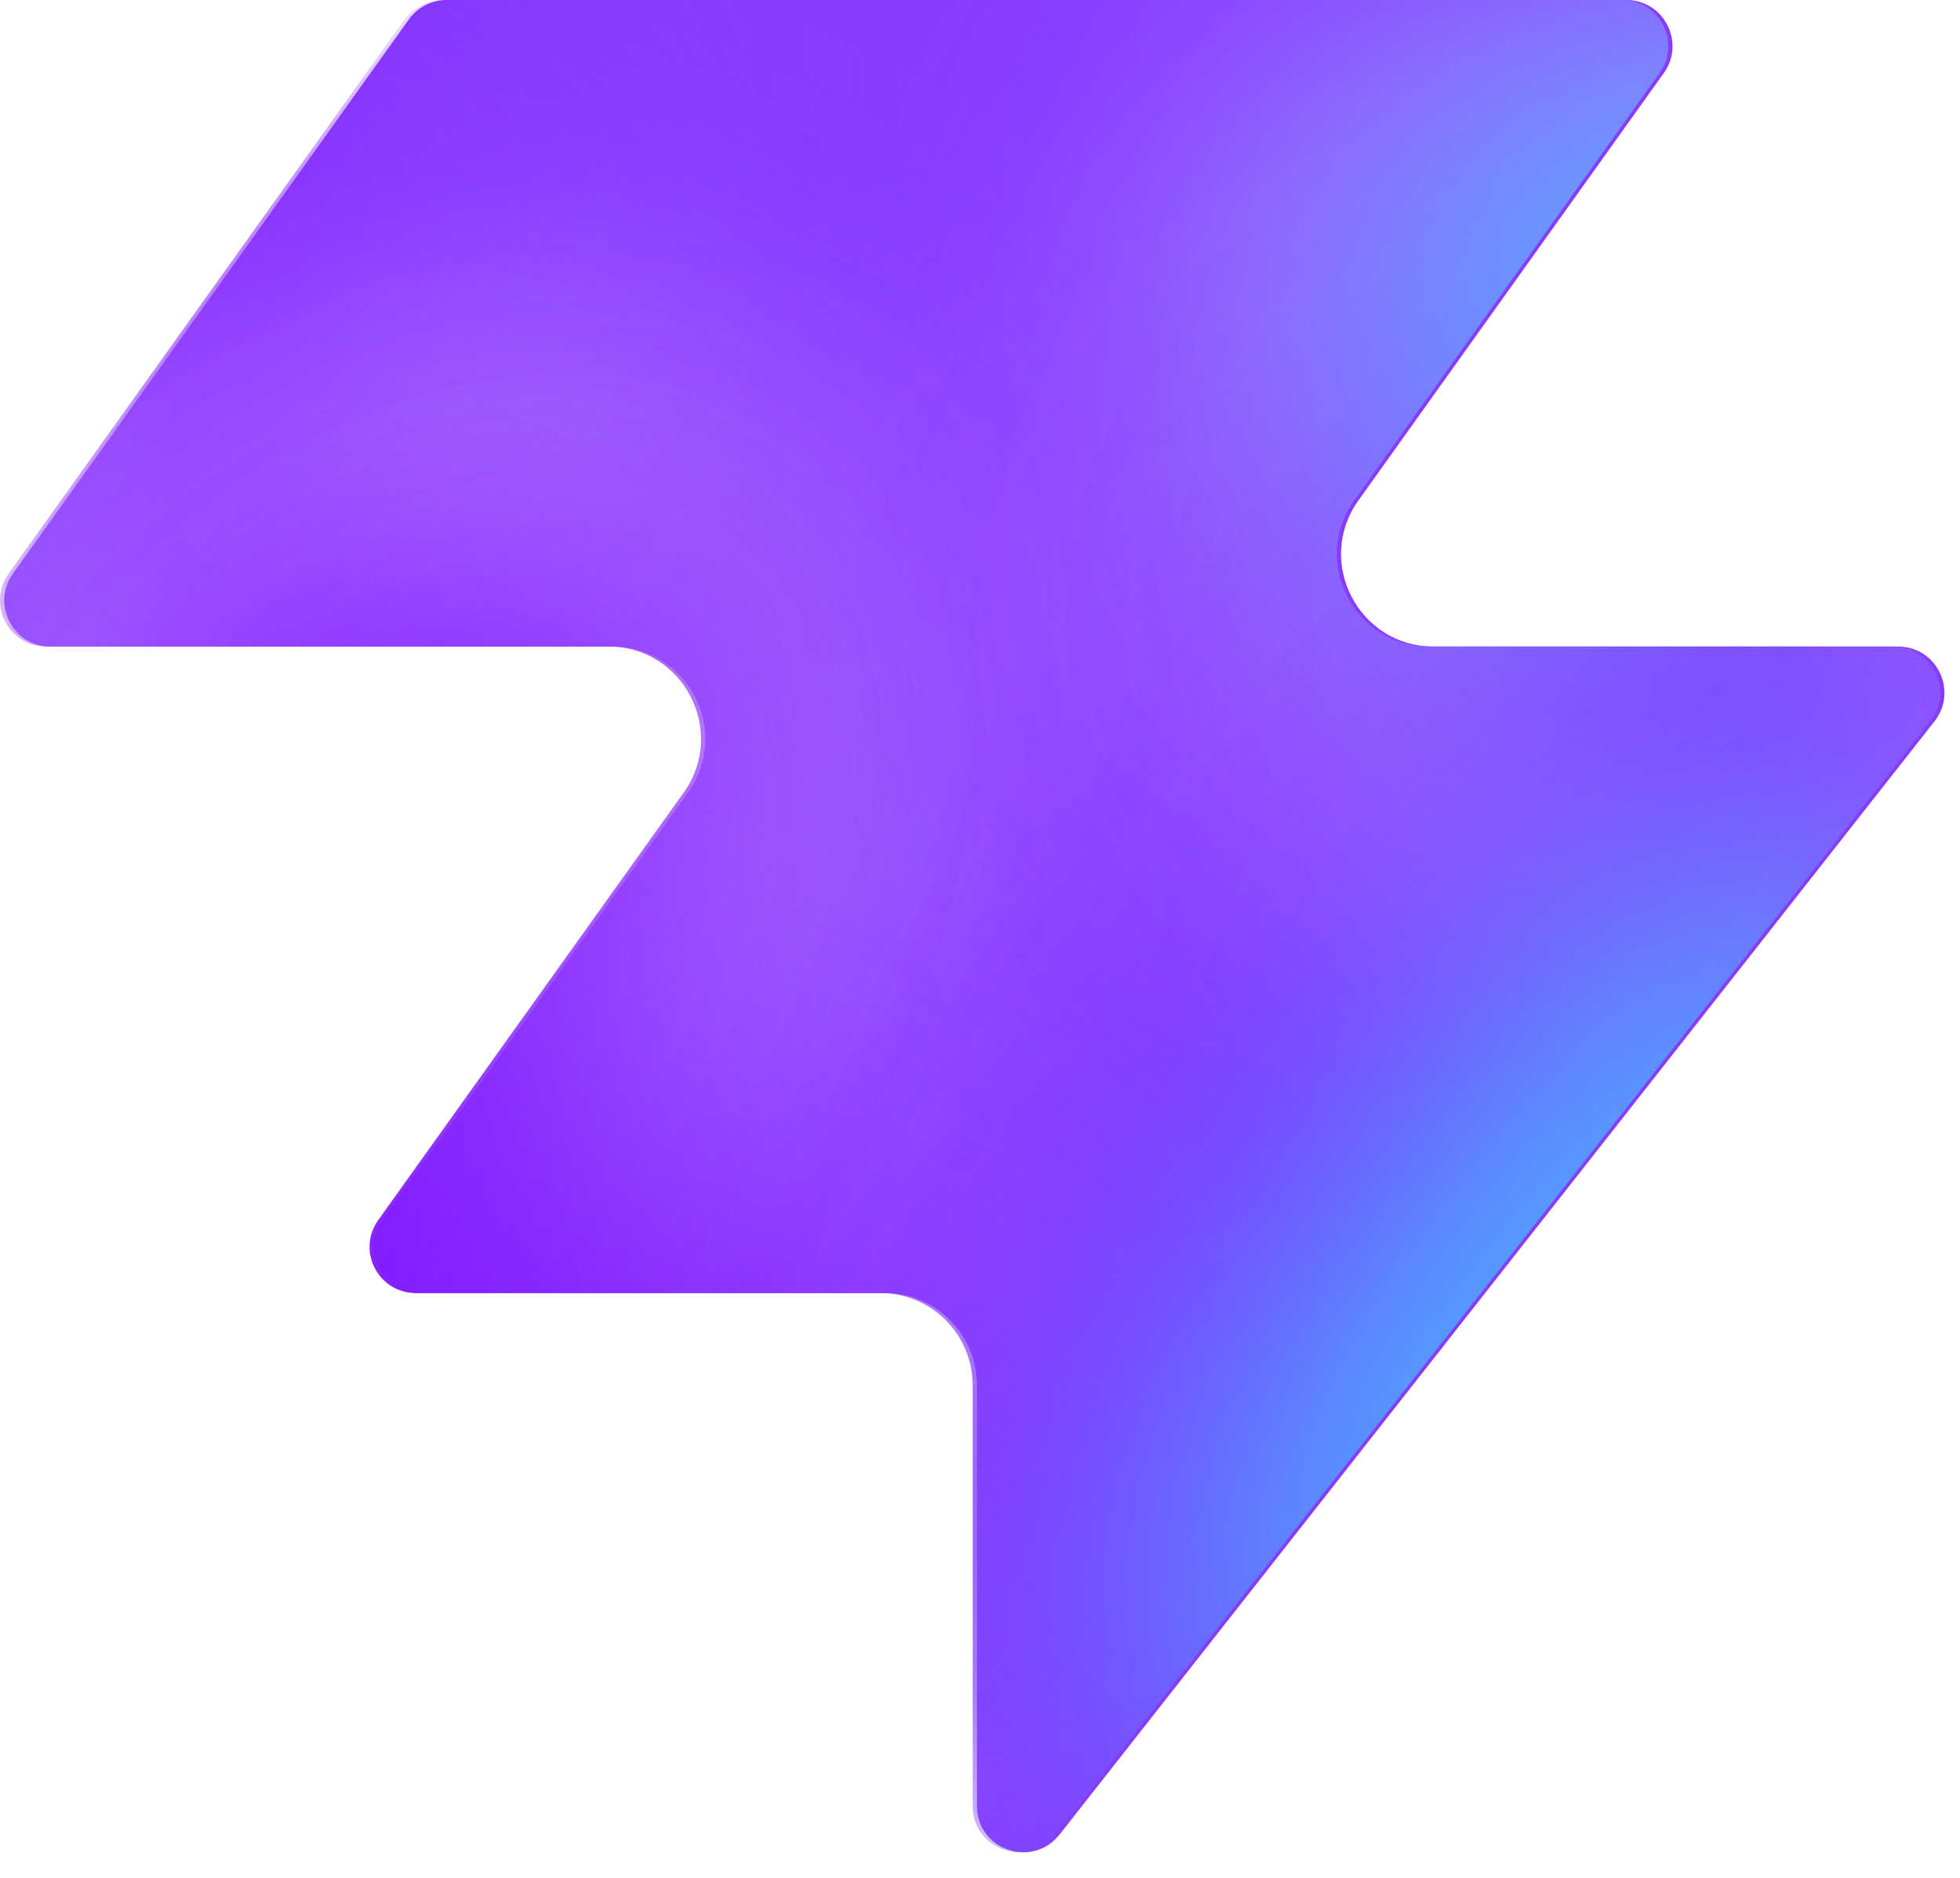
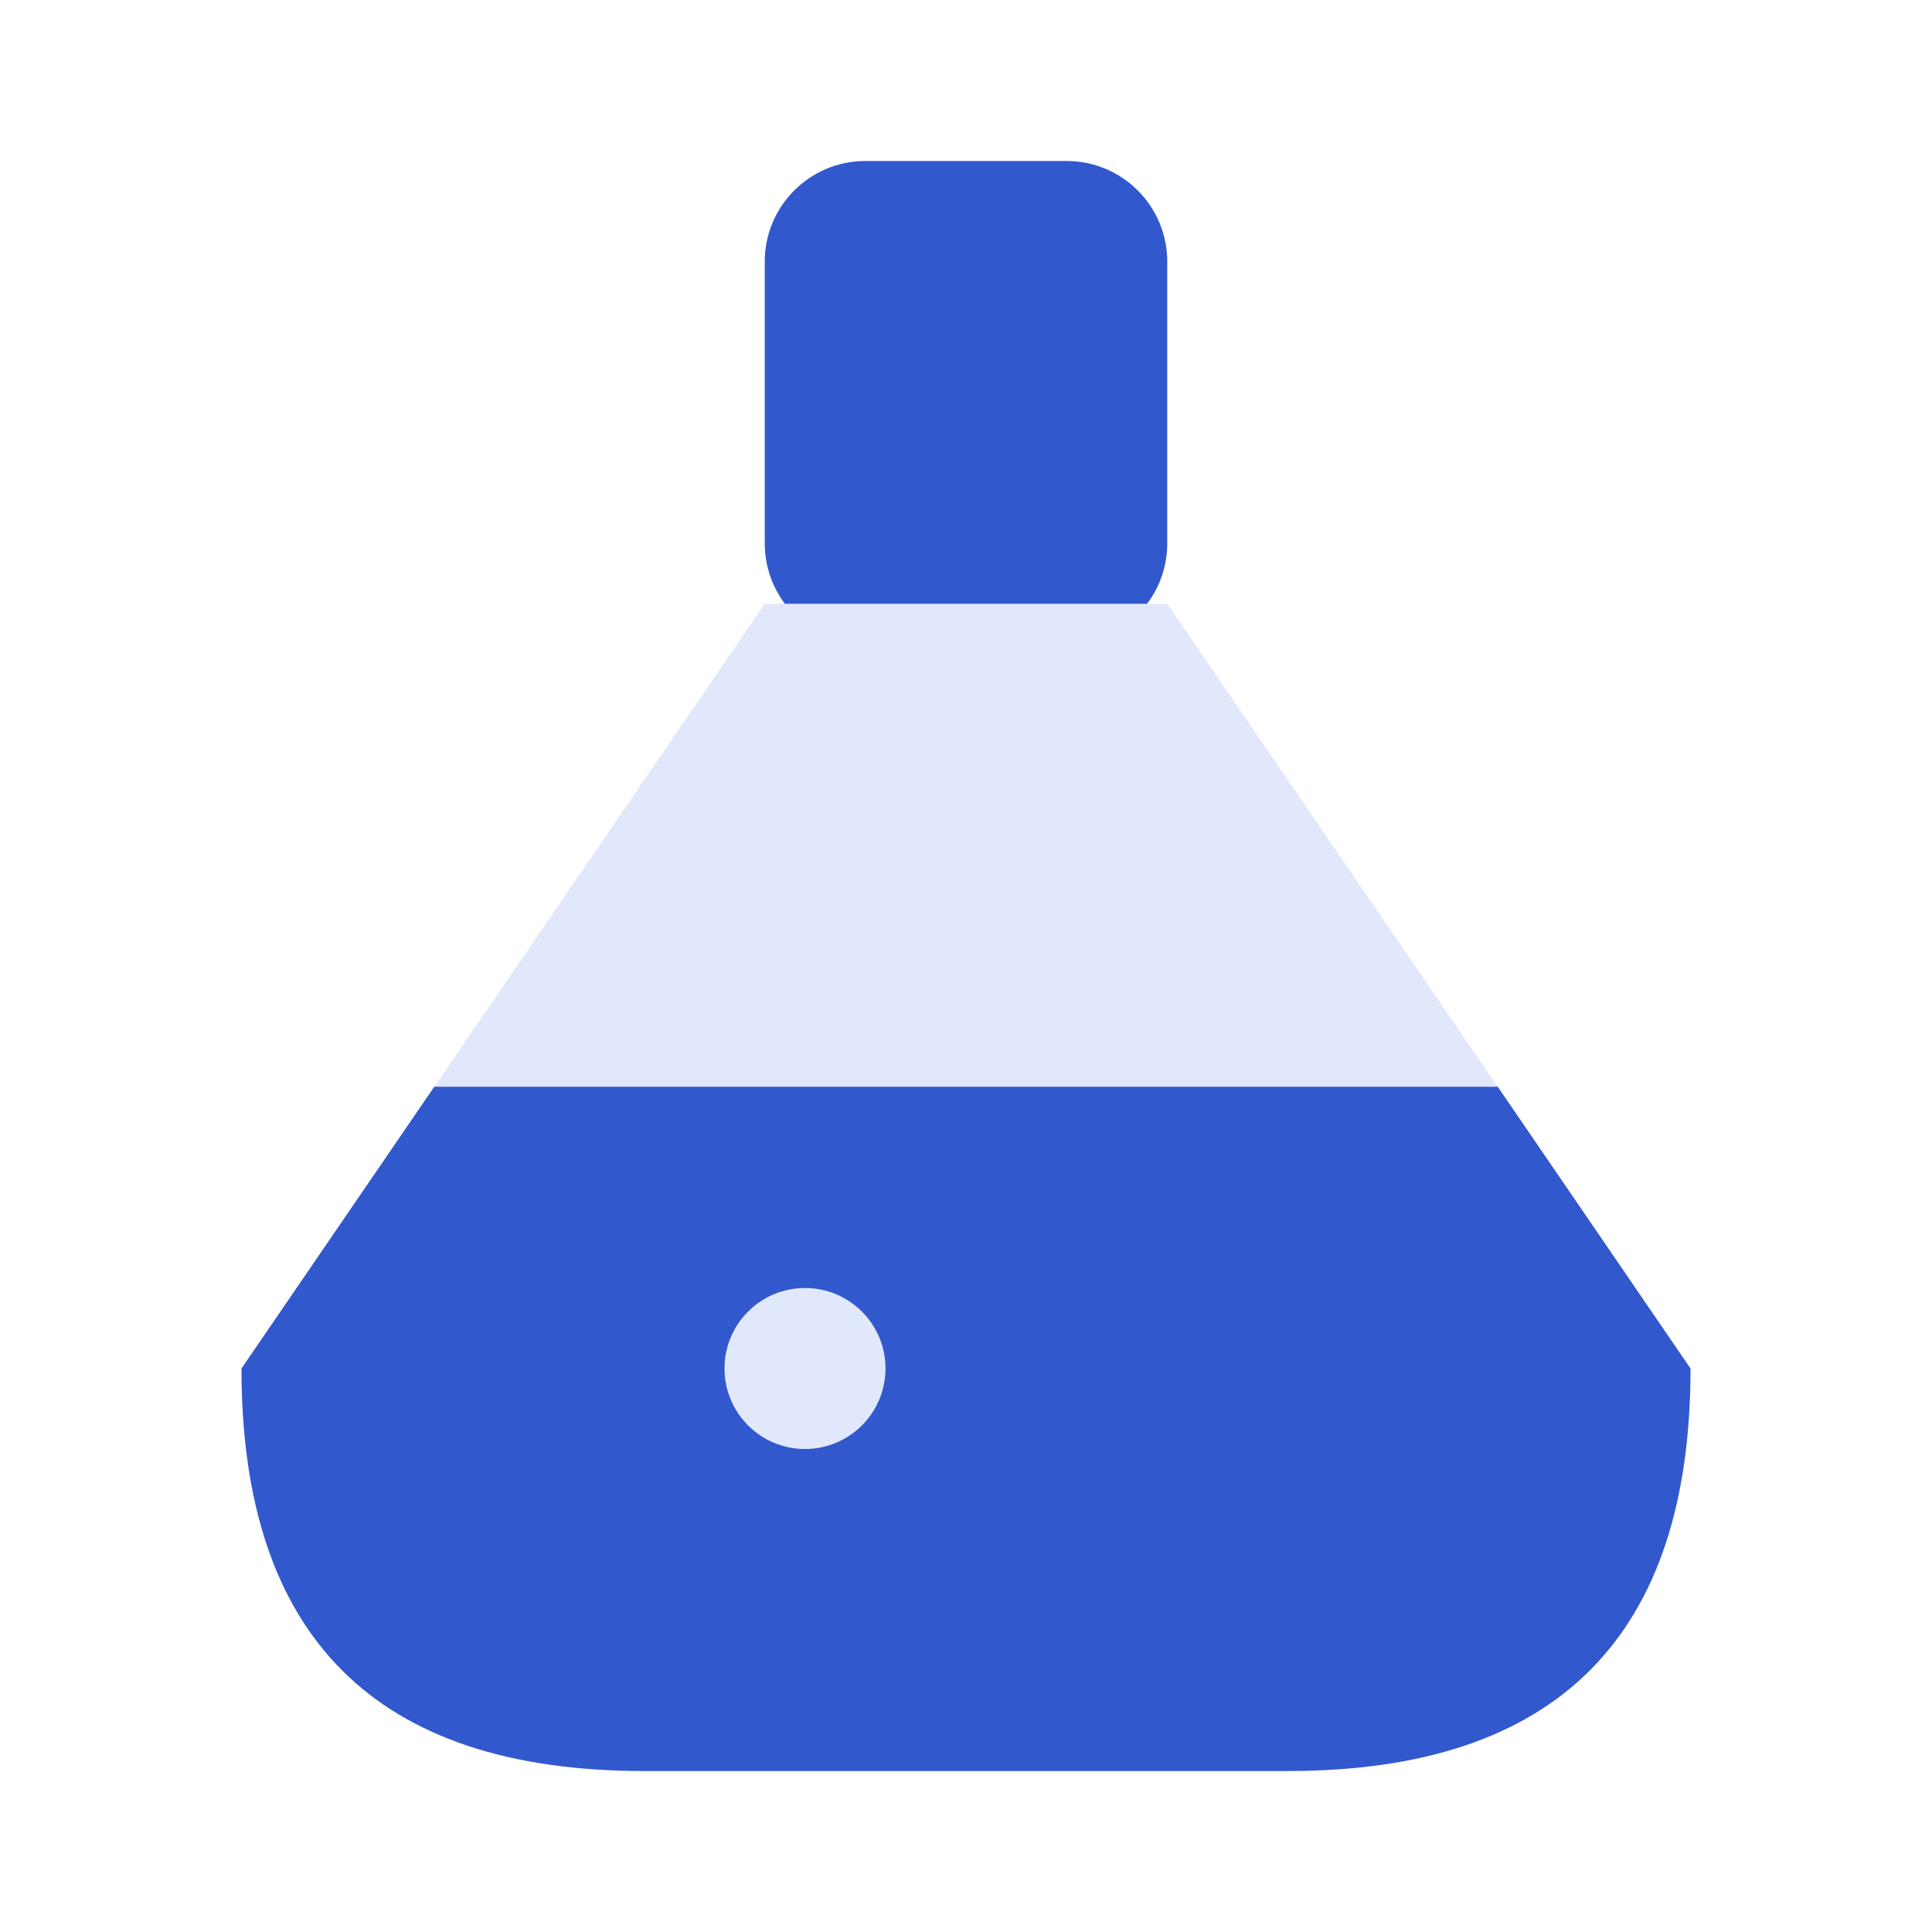
- <svg xmlns="http://www.w3.org/2000/svg" width="48" height="46" fill="none" viewBox="0 0 48 46">
-   <path fill="#863bff" d="M25.946 44.938c-.664.845-2.021.375-2.021-.698V33.937a2.26 2.26 0 0 0-2.262-2.262H10.287c-.92 0-1.456-1.04-.92-1.788l7.48-10.471c1.07-1.497 0-3.578-1.842-3.578H1.237c-.92 0-1.456-1.04-.92-1.788L10.013.474c.214-.297.556-.474.92-.474h28.894c.92 0 1.456 1.04.92 1.788l-7.48 10.471c-1.07 1.498 0 3.579 1.842 3.579h11.377c.943 0 1.473 1.088.89 1.83L25.947 44.94z" style="fill:#863bff;fill:color(display-p3 .525 .23 1);fill-opacity:1" />
-   <mask id="a" width="48" height="46" x="0" y="0" maskUnits="userSpaceOnUse" style="mask-type:alpha">
-     <path fill="#000" d="M25.842 44.938c-.664.844-2.021.375-2.021-.698V33.937a2.26 2.26 0 0 0-2.262-2.262H10.183c-.92 0-1.456-1.04-.92-1.788l7.48-10.471c1.07-1.498 0-3.579-1.842-3.579H1.133c-.92 0-1.456-1.04-.92-1.787L9.91.473c.214-.297.556-.474.92-.474h28.894c.92 0 1.456 1.04.92 1.788l-7.48 10.471c-1.07 1.498 0 3.578 1.842 3.578h11.377c.943 0 1.473 1.088.89 1.832L25.843 44.94z" style="fill:#000;fill-opacity:1" />
-   </mask>
-   <g mask="url(#a)">
-     <g filter="url(#b)">
-       <ellipse cx="5.508" cy="14.704" fill="#ede6ff" rx="5.508" ry="14.704" style="fill:#ede6ff;fill:color(display-p3 .927 .903 1);fill-opacity:1" transform="matrix(.00324 1 1 -.00324 -4.47 31.516)" />
-     </g>
-     <g filter="url(#c)">
-       <ellipse cx="10.399" cy="29.851" fill="#ede6ff" rx="10.399" ry="29.851" style="fill:#ede6ff;fill:color(display-p3 .927 .903 1);fill-opacity:1" transform="matrix(.00324 1 1 -.00324 -39.328 7.883)" />
-     </g>
-     <g filter="url(#d)">
-       <ellipse cx="5.508" cy="30.487" fill="#7e14ff" rx="5.508" ry="30.487" style="fill:#7e14ff;fill:color(display-p3 .492 .077 1);fill-opacity:1" transform="rotate(89.814 -25.913 -14.639)scale(1 -1)" />
-     </g>
-     <g filter="url(#e)">
-       <ellipse cx="5.508" cy="30.599" fill="#7e14ff" rx="5.508" ry="30.599" style="fill:#7e14ff;fill:color(display-p3 .492 .077 1);fill-opacity:1" transform="rotate(89.814 -32.644 -3.334)scale(1 -1)" />
-     </g>
-     <g filter="url(#f)">
-       <ellipse cx="5.508" cy="30.599" fill="#7e14ff" rx="5.508" ry="30.599" style="fill:#7e14ff;fill:color(display-p3 .492 .077 1);fill-opacity:1" transform="matrix(.00324 1 1 -.00324 -34.34 30.47)" />
-     </g>
-     <g filter="url(#g)">
-       <ellipse cx="14.072" cy="22.078" fill="#ede6ff" rx="14.072" ry="22.078" style="fill:#ede6ff;fill:color(display-p3 .927 .903 1);fill-opacity:1" transform="rotate(93.35 24.506 48.493)scale(-1 1)" />
-     </g>
-     <g filter="url(#h)">
-       <ellipse cx="3.47" cy="21.501" fill="#7e14ff" rx="3.47" ry="21.501" style="fill:#7e14ff;fill:color(display-p3 .492 .077 1);fill-opacity:1" transform="rotate(89.009 28.708 47.59)scale(-1 1)" />
-     </g>
-     <g filter="url(#i)">
-       <ellipse cx="3.47" cy="21.501" fill="#7e14ff" rx="3.47" ry="21.501" style="fill:#7e14ff;fill:color(display-p3 .492 .077 1);fill-opacity:1" transform="rotate(89.009 28.708 47.59)scale(-1 1)" />
-     </g>
-     <g filter="url(#j)">
-       <ellipse cx=".387" cy="8.972" fill="#7e14ff" rx="4.407" ry="29.108" style="fill:#7e14ff;fill:color(display-p3 .492 .077 1);fill-opacity:1" transform="rotate(39.51 .387 8.972)" />
-     </g>
-     <g filter="url(#k)">
-       <ellipse cx="47.523" cy="-6.092" fill="#7e14ff" rx="4.407" ry="29.108" style="fill:#7e14ff;fill:color(display-p3 .492 .077 1);fill-opacity:1" transform="rotate(37.892 47.523 -6.092)" />
-     </g>
-     <g filter="url(#l)">
-       <ellipse cx="41.412" cy="6.333" fill="#47bfff" rx="5.971" ry="9.665" style="fill:#47bfff;fill:color(display-p3 .28 .748 1);fill-opacity:1" transform="rotate(37.892 41.412 6.333)" />
-     </g>
-     <g filter="url(#m)">
-       <ellipse cx="-1.879" cy="38.332" fill="#7e14ff" rx="4.407" ry="29.108" style="fill:#7e14ff;fill:color(display-p3 .492 .077 1);fill-opacity:1" transform="rotate(37.892 -1.88 38.332)" />
-     </g>
-     <g filter="url(#n)">
-       <ellipse cx="-1.879" cy="38.332" fill="#7e14ff" rx="4.407" ry="29.108" style="fill:#7e14ff;fill:color(display-p3 .492 .077 1);fill-opacity:1" transform="rotate(37.892 -1.88 38.332)" />
-     </g>
-     <g filter="url(#o)">
-       <ellipse cx="35.651" cy="29.907" fill="#7e14ff" rx="4.407" ry="29.108" style="fill:#7e14ff;fill:color(display-p3 .492 .077 1);fill-opacity:1" transform="rotate(37.892 35.651 29.907)" />
-     </g>
-     <g filter="url(#p)">
-       <ellipse cx="38.418" cy="32.4" fill="#47bfff" rx="5.971" ry="15.297" style="fill:#47bfff;fill:color(display-p3 .28 .748 1);fill-opacity:1" transform="rotate(37.892 38.418 32.4)" />
-     </g>
+ <svg xmlns="http://www.w3.org/2000/svg" width="48" height="48" viewBox="0 0 48 48" fill="none">
+   <defs>
+     <clipPath id="flaskBody">
+       <path d="M19 15 L6 34 Q6 44 16 44 L32 44 Q42 44 42 34 L29 15 Z" />
+     </clipPath>
+   </defs>
+   <rect x="19" y="4" width="10" height="12" rx="2.5" fill="#3258ce" />
+   <path d="M19 15 L6 34 Q6 44 16 44 L32 44 Q42 44 42 34 L29 15 Z" fill="#e2e8fb" />
+   <g clip-path="url(#flaskBody)">
+     <rect x="0" y="27" width="48" height="21" fill="#3258ce" />
+     <circle cx="20" cy="34" r="2" fill="#e2e8fb" />
  </g>
-   <defs>
-     <filter id="b" width="60.045" height="41.654" x="-19.77" y="16.149" color-interpolation-filters="sRGB" filterUnits="userSpaceOnUse">
-       <feFlood flood-opacity="0" result="BackgroundImageFix" />
-       <feBlend in="SourceGraphic" in2="BackgroundImageFix" result="shape" />
-       <feGaussianBlur result="effect1_foregroundBlur_2002_17158" stdDeviation="7.659" />
-     </filter>
-     <filter id="c" width="90.34" height="51.437" x="-54.613" y="-7.533" color-interpolation-filters="sRGB" filterUnits="userSpaceOnUse">
-       <feFlood flood-opacity="0" result="BackgroundImageFix" />
-       <feBlend in="SourceGraphic" in2="BackgroundImageFix" result="shape" />
-       <feGaussianBlur result="effect1_foregroundBlur_2002_17158" stdDeviation="7.659" />
-     </filter>
-     <filter id="d" width="79.355" height="29.4" x="-49.64" y="2.03" color-interpolation-filters="sRGB" filterUnits="userSpaceOnUse">
-       <feFlood flood-opacity="0" result="BackgroundImageFix" />
-       <feBlend in="SourceGraphic" in2="BackgroundImageFix" result="shape" />
-       <feGaussianBlur result="effect1_foregroundBlur_2002_17158" stdDeviation="4.596" />
-     </filter>
-     <filter id="e" width="79.579" height="29.4" x="-45.045" y="20.029" color-interpolation-filters="sRGB" filterUnits="userSpaceOnUse">
-       <feFlood flood-opacity="0" result="BackgroundImageFix" />
-       <feBlend in="SourceGraphic" in2="BackgroundImageFix" result="shape" />
-       <feGaussianBlur result="effect1_foregroundBlur_2002_17158" stdDeviation="4.596" />
-     </filter>
-     <filter id="f" width="79.579" height="29.4" x="-43.513" y="21.178" color-interpolation-filters="sRGB" filterUnits="userSpaceOnUse">
-       <feFlood flood-opacity="0" result="BackgroundImageFix" />
-       <feBlend in="SourceGraphic" in2="BackgroundImageFix" result="shape" />
-       <feGaussianBlur result="effect1_foregroundBlur_2002_17158" stdDeviation="4.596" />
-     </filter>
-     <filter id="g" width="74.749" height="58.852" x="15.756" y="-17.901" color-interpolation-filters="sRGB" filterUnits="userSpaceOnUse">
-       <feFlood flood-opacity="0" result="BackgroundImageFix" />
-       <feBlend in="SourceGraphic" in2="BackgroundImageFix" result="shape" />
-       <feGaussianBlur result="effect1_foregroundBlur_2002_17158" stdDeviation="7.659" />
-     </filter>
-     <filter id="h" width="61.377" height="25.362" x="23.548" y="2.284" color-interpolation-filters="sRGB" filterUnits="userSpaceOnUse">
-       <feFlood flood-opacity="0" result="BackgroundImageFix" />
-       <feBlend in="SourceGraphic" in2="BackgroundImageFix" result="shape" />
-       <feGaussianBlur result="effect1_foregroundBlur_2002_17158" stdDeviation="4.596" />
-     </filter>
-     <filter id="i" width="61.377" height="25.362" x="23.548" y="2.284" color-interpolation-filters="sRGB" filterUnits="userSpaceOnUse">
-       <feFlood flood-opacity="0" result="BackgroundImageFix" />
-       <feBlend in="SourceGraphic" in2="BackgroundImageFix" result="shape" />
-       <feGaussianBlur result="effect1_foregroundBlur_2002_17158" stdDeviation="4.596" />
-     </filter>
-     <filter id="j" width="56.045" height="63.649" x="-27.636" y="-22.853" color-interpolation-filters="sRGB" filterUnits="userSpaceOnUse">
-       <feFlood flood-opacity="0" result="BackgroundImageFix" />
-       <feBlend in="SourceGraphic" in2="BackgroundImageFix" result="shape" />
-       <feGaussianBlur result="effect1_foregroundBlur_2002_17158" stdDeviation="4.596" />
-     </filter>
-     <filter id="k" width="54.814" height="64.646" x="20.116" y="-38.415" color-interpolation-filters="sRGB" filterUnits="userSpaceOnUse">
-       <feFlood flood-opacity="0" result="BackgroundImageFix" />
-       <feBlend in="SourceGraphic" in2="BackgroundImageFix" result="shape" />
-       <feGaussianBlur result="effect1_foregroundBlur_2002_17158" stdDeviation="4.596" />
-     </filter>
-     <filter id="l" width="33.541" height="35.313" x="24.641" y="-11.323" color-interpolation-filters="sRGB" filterUnits="userSpaceOnUse">
-       <feFlood flood-opacity="0" result="BackgroundImageFix" />
-       <feBlend in="SourceGraphic" in2="BackgroundImageFix" result="shape" />
-       <feGaussianBlur result="effect1_foregroundBlur_2002_17158" stdDeviation="4.596" />
-     </filter>
-     <filter id="m" width="54.814" height="64.646" x="-29.286" y="6.009" color-interpolation-filters="sRGB" filterUnits="userSpaceOnUse">
-       <feFlood flood-opacity="0" result="BackgroundImageFix" />
-       <feBlend in="SourceGraphic" in2="BackgroundImageFix" result="shape" />
-       <feGaussianBlur result="effect1_foregroundBlur_2002_17158" stdDeviation="4.596" />
-     </filter>
-     <filter id="n" width="54.814" height="64.646" x="-29.286" y="6.009" color-interpolation-filters="sRGB" filterUnits="userSpaceOnUse">
-       <feFlood flood-opacity="0" result="BackgroundImageFix" />
-       <feBlend in="SourceGraphic" in2="BackgroundImageFix" result="shape" />
-       <feGaussianBlur result="effect1_foregroundBlur_2002_17158" stdDeviation="4.596" />
-     </filter>
-     <filter id="o" width="54.814" height="64.646" x="8.244" y="-2.416" color-interpolation-filters="sRGB" filterUnits="userSpaceOnUse">
-       <feFlood flood-opacity="0" result="BackgroundImageFix" />
-       <feBlend in="SourceGraphic" in2="BackgroundImageFix" result="shape" />
-       <feGaussianBlur result="effect1_foregroundBlur_2002_17158" stdDeviation="4.596" />
-     </filter>
-     <filter id="p" width="39.409" height="43.623" x="18.713" y="10.588" color-interpolation-filters="sRGB" filterUnits="userSpaceOnUse">
-       <feFlood flood-opacity="0" result="BackgroundImageFix" />
-       <feBlend in="SourceGraphic" in2="BackgroundImageFix" result="shape" />
-       <feGaussianBlur result="effect1_foregroundBlur_2002_17158" stdDeviation="4.596" />
-     </filter>
-   </defs>
</svg>
